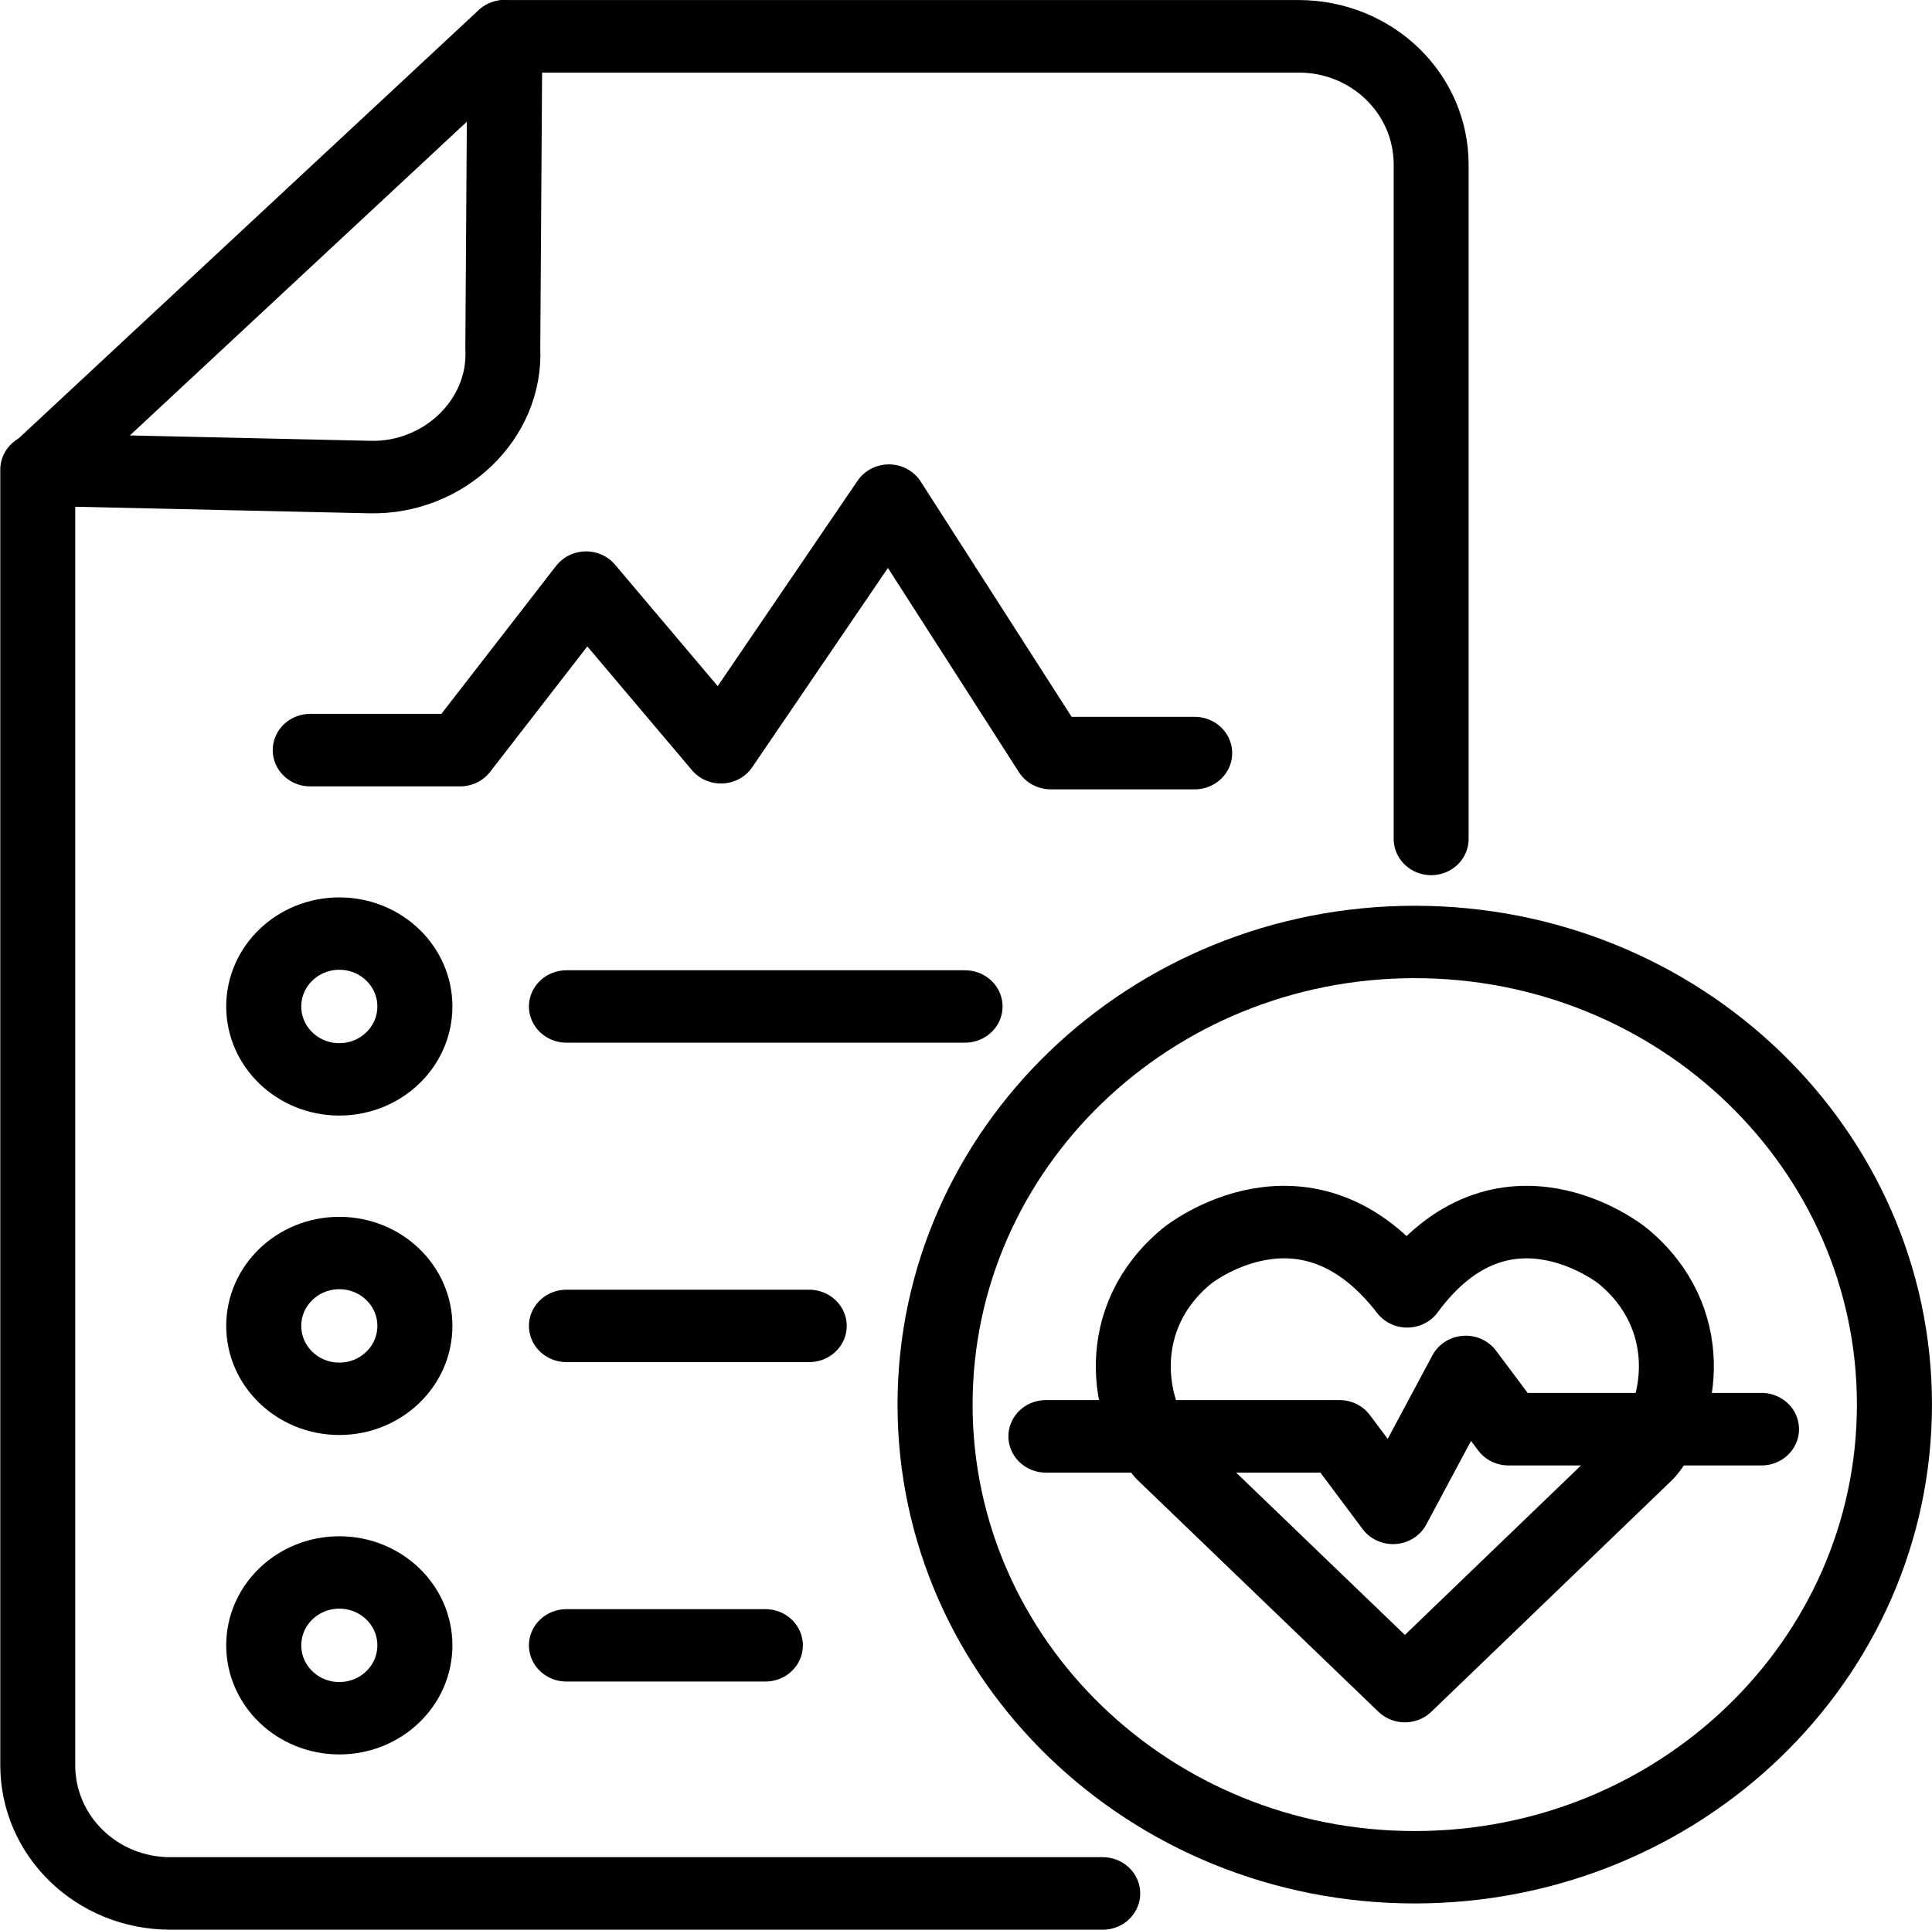
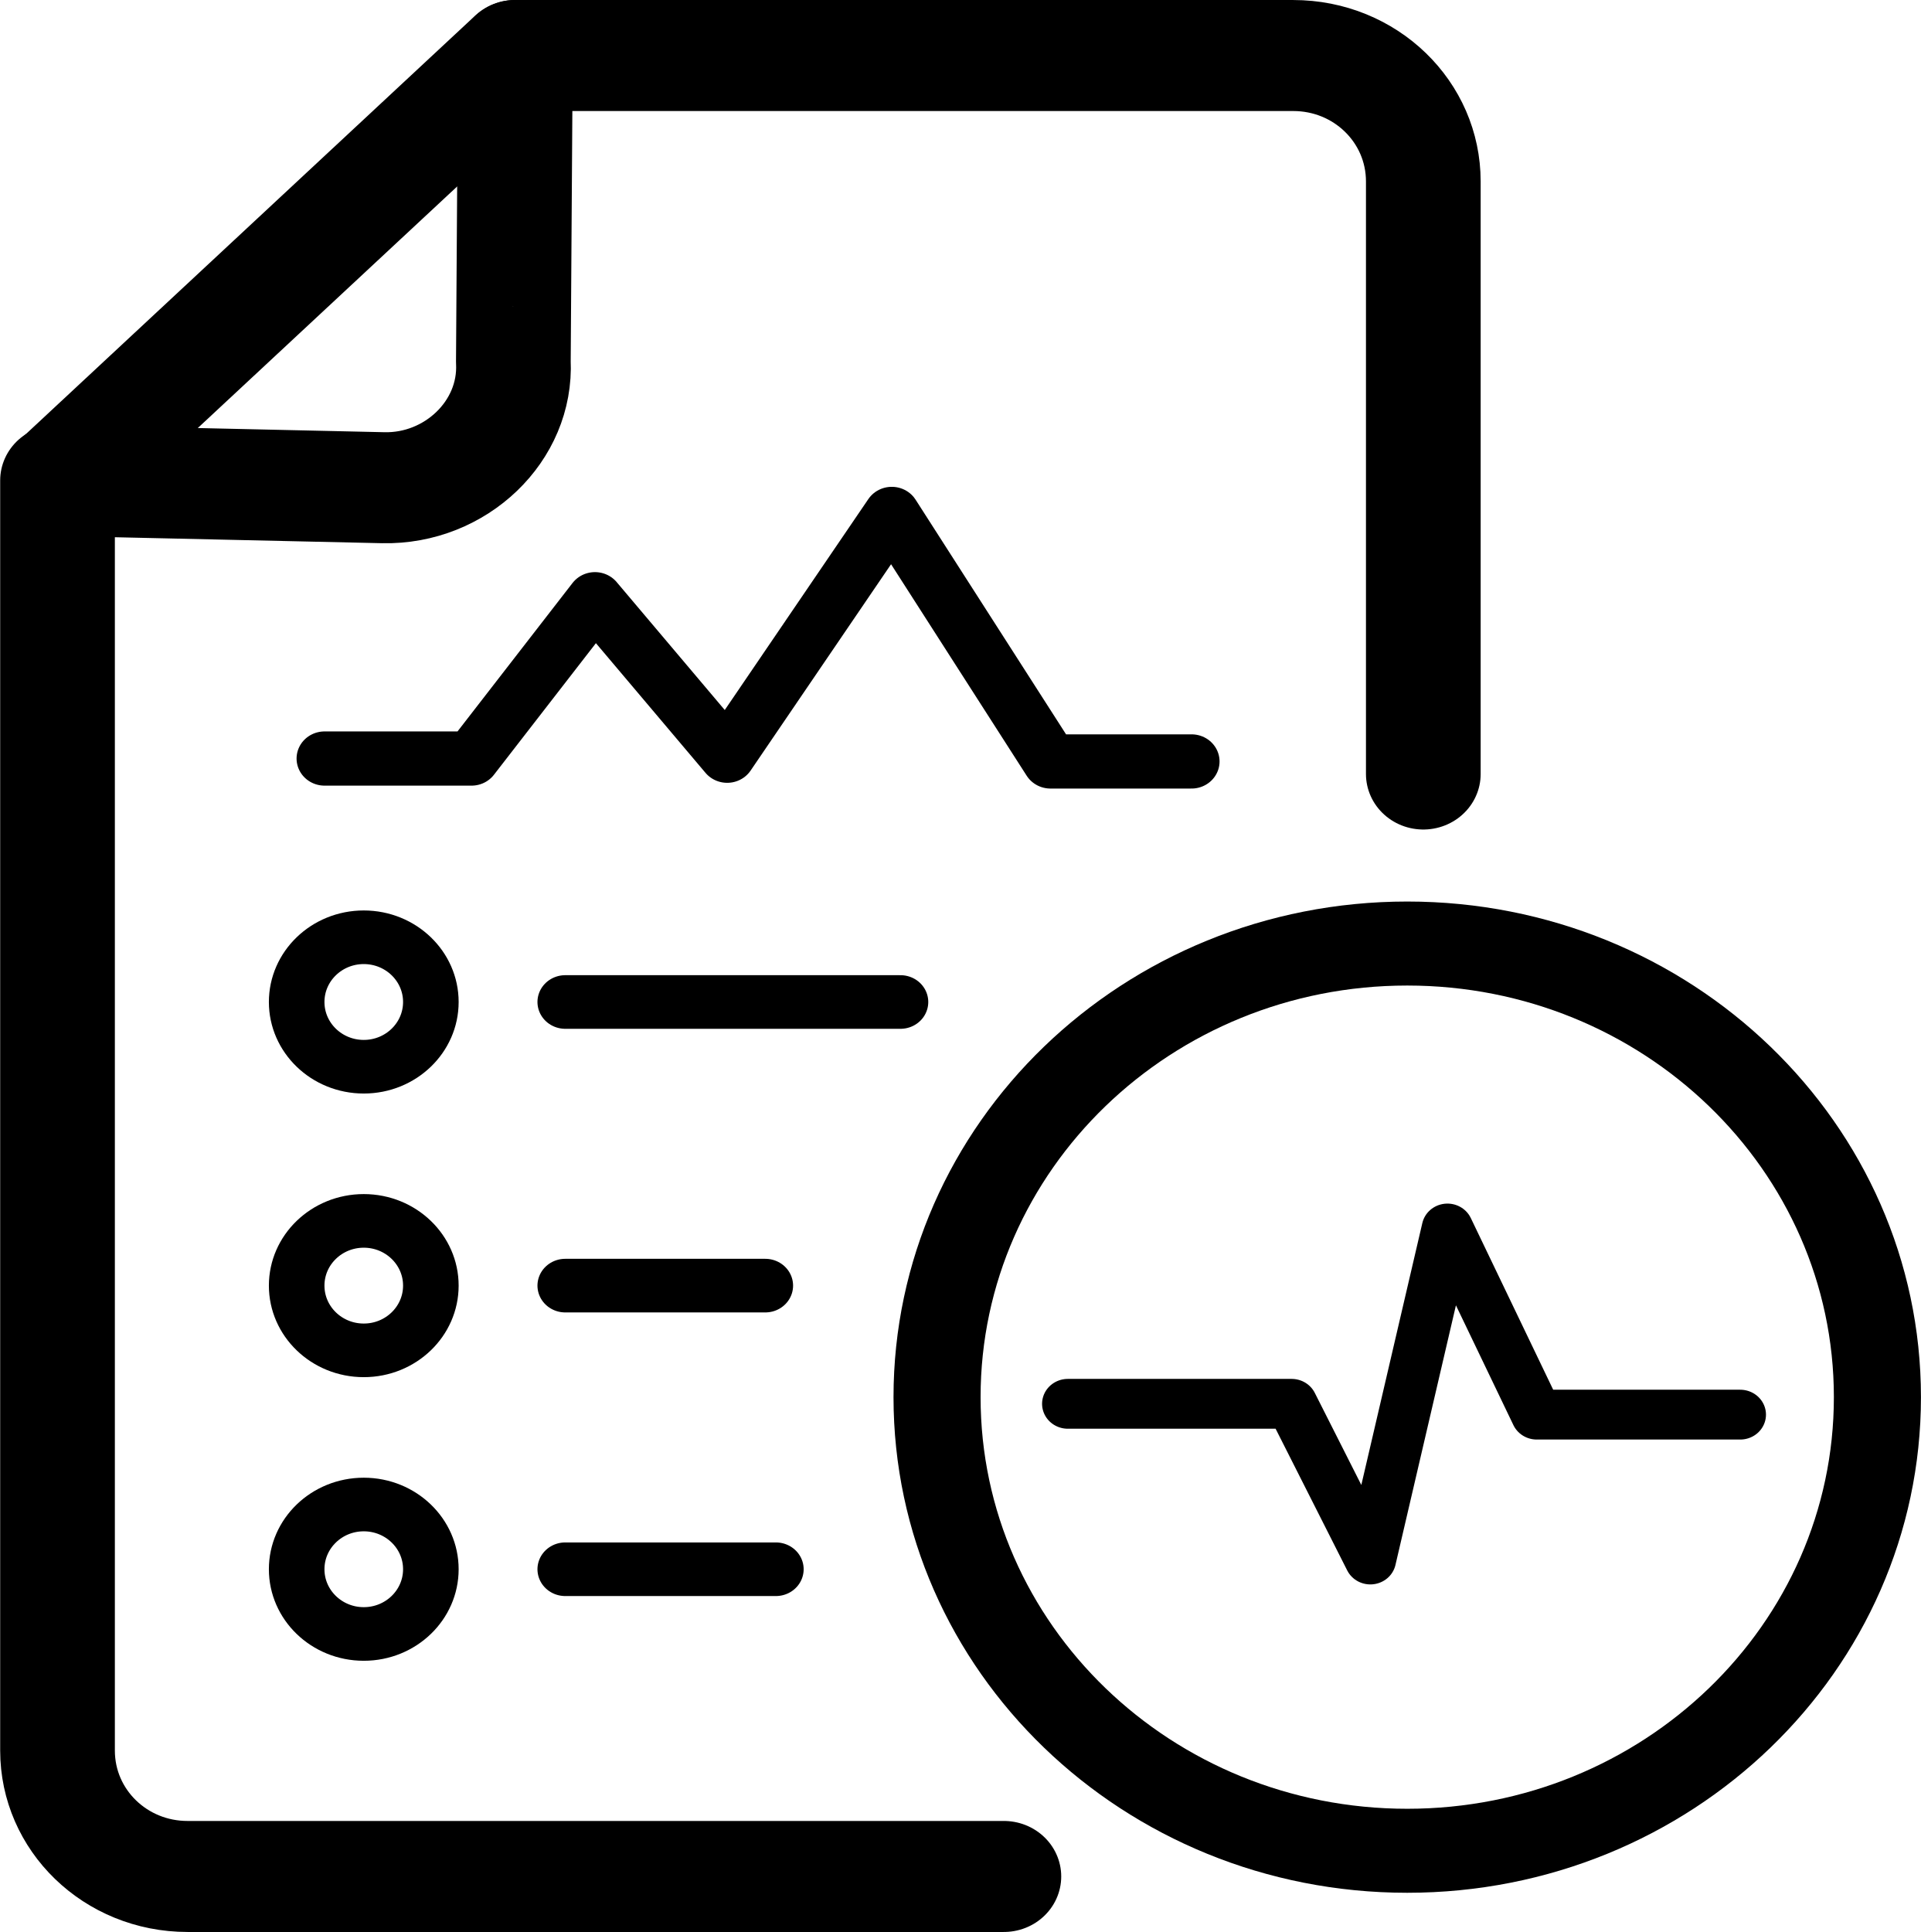
- <svg xmlns="http://www.w3.org/2000/svg" width="2.097in" height="2.095in" viewBox="0 0 53.251 53.208" version="1.1" id="svg1" xml:space="preserve">
+ <svg xmlns="http://www.w3.org/2000/svg" width="34.828mm" height="35.028mm" viewBox="0 0 34.828 35.028" version="1.1" id="svg1" xml:space="preserve">
  <defs id="defs1" />
-   <g id="g934" transform="matrix(0.2645833,0,0,0.2645833,-2485.348,-1686.709)">
-     <g id="g1406" transform="matrix(4.609416,0,0,4.609416,-24400.056,4253.723)" style="stroke-width:1.666;stroke-dasharray:none">
-       <g id="g1405" transform="matrix(1.0844,0,0,1.049544,-734.5831,-89.59279)" style="stroke:#000000;stroke-width:1.562;stroke-dasharray:none;stroke-opacity:1">
-         <g id="g1404" style="stroke:#000000;stroke-width:1.562;stroke-dasharray:none;stroke-opacity:1">
-           <g id="g1402" style="stroke:#000000;stroke-width:1.562;stroke-dasharray:none;stroke-opacity:1">
-             <g id="g1394" style="stroke:#000000;stroke-width:1.562;stroke-dasharray:none;stroke-opacity:1">
-               <g id="g1393" transform="translate(45.96194)" style="stroke:#000000;stroke-width:1.562;stroke-dasharray:none;stroke-opacity:1">
-                 <path id="path1392" style="opacity:1;fill:none;stroke:#000000;stroke-width:1.562;stroke-linecap:round;stroke-linejoin:round;stroke-dasharray:none;stroke-opacity:1" d="m 7415.225,564.625 h -19.433 c -1.533,0 -2.766,-1.234 -2.766,-2.766 v -27.905 l 6.928,0.16 c 1.532,0.035 2.837,-1.235 2.766,-2.766 h -4e-4 l 0.043,-6.729 h 16.542 c 1.533,0 2.766,1.234 2.766,2.766 v 14.524" />
-                 <path style="opacity:1;fill:none;fill-opacity:1;stroke:#000000;stroke-width:1.562;stroke-linecap:round;stroke-linejoin:round;stroke-dasharray:none;stroke-opacity:1" d="m 7393.055,533.953 9.702,-9.335" id="path1393" />
+   <g id="g186-9" transform="matrix(0.2645833,0,0,0.2645833,-557.7821,-1480.867)">
+     <g id="g758" transform="matrix(2.971774,0,0,2.971774,-19677.713,4230.742)" style="stroke-width:1.971;stroke-dasharray:none">
+       <g id="g757" transform="matrix(1.0844,0,0,1.049544,-734.5831,-89.59279)" style="stroke:#000000;stroke-width:1.848;stroke-dasharray:none;stroke-opacity:1">
+         <g id="g756" style="stroke:#000000;stroke-width:1.848;stroke-dasharray:none;stroke-opacity:1">
+           <g id="g754" style="stroke:#000000;stroke-width:1.848;stroke-dasharray:none;stroke-opacity:1">
+             <g id="g746" style="stroke:#000000;stroke-width:1.848;stroke-dasharray:none;stroke-opacity:1">
+               <g id="g745" transform="translate(45.96194)" style="stroke:#000000;stroke-width:1.848;stroke-dasharray:none;stroke-opacity:1">
+                 <path id="path744" style="opacity:1;fill:none;stroke:#000000;stroke-width:2.439;stroke-linecap:round;stroke-linejoin:round;stroke-dasharray:none;stroke-opacity:1" d="m 7413.151,564.625 h -17.359 c -1.533,0 -2.766,-1.234 -2.766,-2.766 v -27.905 l 6.928,0.16 c 1.532,0.035 2.837,-1.235 2.766,-2.766 h -4e-4 l 0.043,-6.729 h 16.542 c 1.533,0 2.766,1.234 2.766,2.766 v 13.019" />
+                 <path style="opacity:1;fill:none;fill-opacity:1;stroke:#000000;stroke-width:2.439;stroke-linecap:round;stroke-linejoin:round;stroke-dasharray:none;stroke-opacity:1" d="m 7393.055,533.953 9.702,-9.335" id="path745" />
              </g>
-               <path style="opacity:1;fill:none;fill-opacity:1;stroke:#000000;stroke-width:1.562;stroke-linecap:round;stroke-linejoin:round;stroke-dasharray:none;stroke-opacity:1" d="m 7444.667,539.996 h 3.125 l 2.625,-3.5 2.812,3.438 3.5,-5.312 3.375,5.438 h 3" id="path1394" />
+               <path style="opacity:1;fill:none;fill-opacity:1;stroke:#000000;stroke-width:1.191;stroke-linecap:round;stroke-linejoin:round;stroke-dasharray:none;stroke-opacity:1" d="m 7444.667,540.064 h 3.125 l 2.625,-3.5 2.812,3.438 3.5,-5.312 3.375,5.438 h 3" id="path746" />
            </g>
-             <g id="g1396" transform="matrix(2.050605,0,0,-2.043891,-7548.687,900.1334)" style="stroke:#000000;stroke-width:0.763;stroke-dasharray:none;stroke-opacity:1">
-               <g id="g1395" transform="matrix(0.9077534,0,0,0.9077534,1815.801,-1192.373)" style="stroke:#000000;stroke-width:0.841;stroke-dasharray:none;stroke-opacity:1" />
-               <circle style="fill:none;stroke:#000000;stroke-width:0.763;stroke-linecap:round;stroke-linejoin:round;stroke-dasharray:none;stroke-opacity:1" id="circle1395" cx="7322.901" cy="169.304" r="4.876" />
+             <g id="g748" transform="matrix(2.050605,0,0,-2.043891,-7548.687,900.1334)" style="stroke:#000000;stroke-width:0.903;stroke-dasharray:none;stroke-opacity:1">
+               <g id="g747" transform="matrix(0.9077534,0,0,0.9077534,1815.801,-1192.373)" style="stroke:#000000;stroke-width:0.994;stroke-dasharray:none;stroke-opacity:1" />
+               <circle style="fill:none;stroke:#000000;stroke-width:0.903;stroke-linecap:round;stroke-linejoin:round;stroke-dasharray:none;stroke-opacity:1" id="circle747" cx="7322.901" cy="169.304" r="4.876" />
            </g>
-             <g id="g1401" transform="matrix(1.170658,0,0,-1.166825,-1206.34,741.0104)" style="stroke:#000000;stroke-width:1.336;stroke-dasharray:none;stroke-opacity:1">
-               <g id="g1397" transform="matrix(1.307672,0,0,1.307672,-2230.286,-239.5776)" style="stroke:#000000;stroke-width:1.022;stroke-dasharray:none;stroke-opacity:1">
-                 <circle style="opacity:1;fill:none;fill-opacity:1;stroke:#000000;stroke-width:1.022;stroke-linecap:round;stroke-linejoin:round;stroke-dasharray:none;stroke-opacity:1" id="circle1396" cx="7357.098" cy="302.312" r="1.029" />
-                 <path style="opacity:1;fill:none;fill-opacity:1;stroke:#000000;stroke-width:1.022;stroke-linecap:round;stroke-linejoin:round;stroke-dasharray:none;stroke-opacity:1" d="m 7360.191,302.312 h 2.708" id="path1396" />
+             <g id="g753" transform="matrix(1.170658,0,0,-1.166825,-1206.34,741.0104)" style="stroke:#000000;stroke-width:1.581;stroke-dasharray:none;stroke-opacity:1">
+               <g id="g749" transform="matrix(1.307672,0,0,1.307672,-2230.286,-239.5776)" style="stroke:#000000;stroke-width:1.209;stroke-dasharray:none;stroke-opacity:1">
+                 <circle style="opacity:1;fill:none;fill-opacity:1;stroke:#000000;stroke-width:0.772;stroke-linecap:round;stroke-linejoin:round;stroke-dasharray:none;stroke-opacity:1" id="circle748" cx="7357.246" cy="303.233" r="0.932" />
+                 <path style="opacity:1;fill:none;fill-opacity:1;stroke:#000000;stroke-width:0.772;stroke-linecap:round;stroke-linejoin:round;stroke-dasharray:none;stroke-opacity:1" d="m 7360.045,303.233 h 2.926" id="path748" />
              </g>
-               <g id="g1398" transform="matrix(1.307672,0,0,1.307672,-2230.286,-227.7829)" style="stroke:#000000;stroke-width:1.022;stroke-dasharray:none;stroke-opacity:1">
-                 <circle style="opacity:1;fill:none;fill-opacity:1;stroke:#000000;stroke-width:1.022;stroke-linecap:round;stroke-linejoin:round;stroke-dasharray:none;stroke-opacity:1" id="circle1397" cx="7357.098" cy="302.312" r="1.029" />
-                 <path style="opacity:1;fill:none;fill-opacity:1;stroke:#000000;stroke-width:1.022;stroke-linecap:round;stroke-linejoin:round;stroke-dasharray:none;stroke-opacity:1" d="m 7360.191,302.312 h 5.427" id="path1397" />
+               <g id="g750" transform="matrix(1.307672,0,0,1.307672,-2230.286,-227.7829)" style="stroke:#000000;stroke-width:1.209;stroke-dasharray:none;stroke-opacity:1">
+                 <circle style="opacity:1;fill:none;fill-opacity:1;stroke:#000000;stroke-width:0.772;stroke-linecap:round;stroke-linejoin:round;stroke-dasharray:none;stroke-opacity:1" id="circle749" cx="7357.246" cy="302.381" r="0.932" />
+                 <path style="opacity:1;fill:none;fill-opacity:1;stroke:#000000;stroke-width:0.772;stroke-linecap:round;stroke-linejoin:round;stroke-dasharray:none;stroke-opacity:1" d="m 7360.045,302.381 h 4.657" id="path749" />
              </g>
-               <g id="g1399" transform="matrix(1.307672,0,0,1.307672,-2230.286,-233.6803)" style="stroke:#000000;stroke-width:1.022;stroke-dasharray:none;stroke-opacity:1">
-                 <circle style="opacity:1;fill:none;fill-opacity:1;stroke:#000000;stroke-width:1.022;stroke-linecap:round;stroke-linejoin:round;stroke-dasharray:none;stroke-opacity:1" id="circle1398" cx="7357.098" cy="302.312" r="1.029" />
-                 <path style="opacity:1;fill:none;fill-opacity:1;stroke:#000000;stroke-width:1.022;stroke-linecap:round;stroke-linejoin:round;stroke-dasharray:none;stroke-opacity:1" d="m 7360.191,302.312 h 3.305" id="path1398" />
+               <g id="g751" transform="matrix(1.307672,0,0,1.307672,-2230.286,-233.6803)" style="stroke:#000000;stroke-width:1.209;stroke-dasharray:none;stroke-opacity:1">
+                 <circle style="opacity:1;fill:none;fill-opacity:1;stroke:#000000;stroke-width:0.772;stroke-linecap:round;stroke-linejoin:round;stroke-dasharray:none;stroke-opacity:1" id="circle750" cx="7357.246" cy="302.807" r="0.932" />
+                 <path style="opacity:1;fill:none;fill-opacity:1;stroke:#000000;stroke-width:0.772;stroke-linecap:round;stroke-linejoin:round;stroke-dasharray:none;stroke-opacity:1" d="m 7360.045,302.807 h 2.779" id="path750" />
              </g>
-               <g id="g1400" transform="matrix(1.307672,0,0,1.307672,-2230.286,-221.8855)" style="stroke:#000000;stroke-width:1.022;stroke-dasharray:none;stroke-opacity:1" />
+               <g id="g752" transform="matrix(1.307672,0,0,1.307672,-2230.286,-221.8855)" style="stroke:#000000;stroke-width:1.209;stroke-dasharray:none;stroke-opacity:1" />
            </g>
          </g>
-           <g id="g1403" transform="matrix(0.7643662,0,0,0.7643662,1851.444,145.0114)" style="stroke:#000000;stroke-width:2.044;stroke-dasharray:none;stroke-opacity:1">
-             <path style="opacity:1;fill:none;fill-opacity:1;stroke:#000000;stroke-width:2.044;stroke-linecap:round;stroke-linejoin:round;stroke-dasharray:none;stroke-opacity:1" d="m 7337.527,536.087 h 8.008 l 1.458,2.015 1.983,-3.829 1.167,1.612 h 6.9" id="path1402" />
-             <path style="opacity:1;fill:none;fill-opacity:1;stroke:#000000;stroke-width:2.044;stroke-linecap:round;stroke-linejoin:round;stroke-dasharray:none;stroke-opacity:1" d="m 7353.893,536.585 c 0.994,-1.182 1.423,-3.835 -0.639,-5.585 -0.019,-0.019 -3.25,-2.688 -5.875,1 -2.751,-3.688 -5.982,-1.02 -6.001,-1 -2.062,1.75 -1.634,4.402 -0.639,5.585 l 6.578,6.54 z" id="path1403" />
+           <g id="g755" transform="matrix(0.7643662,0,0,0.7643662,1851.444,145.0114)" style="stroke:#000000;stroke-width:2.418;stroke-dasharray:none;stroke-opacity:1">
+             <path style="opacity:1;fill:none;fill-opacity:1;stroke:#000000;stroke-width:1.432;stroke-linecap:round;stroke-linejoin:round;stroke-dasharray:none;stroke-opacity:1" d="m 7338.143,535.384 h 6.228 l 2.189,4.475 2.145,-9.514 2.485,5.35 h 5.661" id="path754" />
          </g>
        </g>
      </g>
    </g>
  </g>
</svg>
